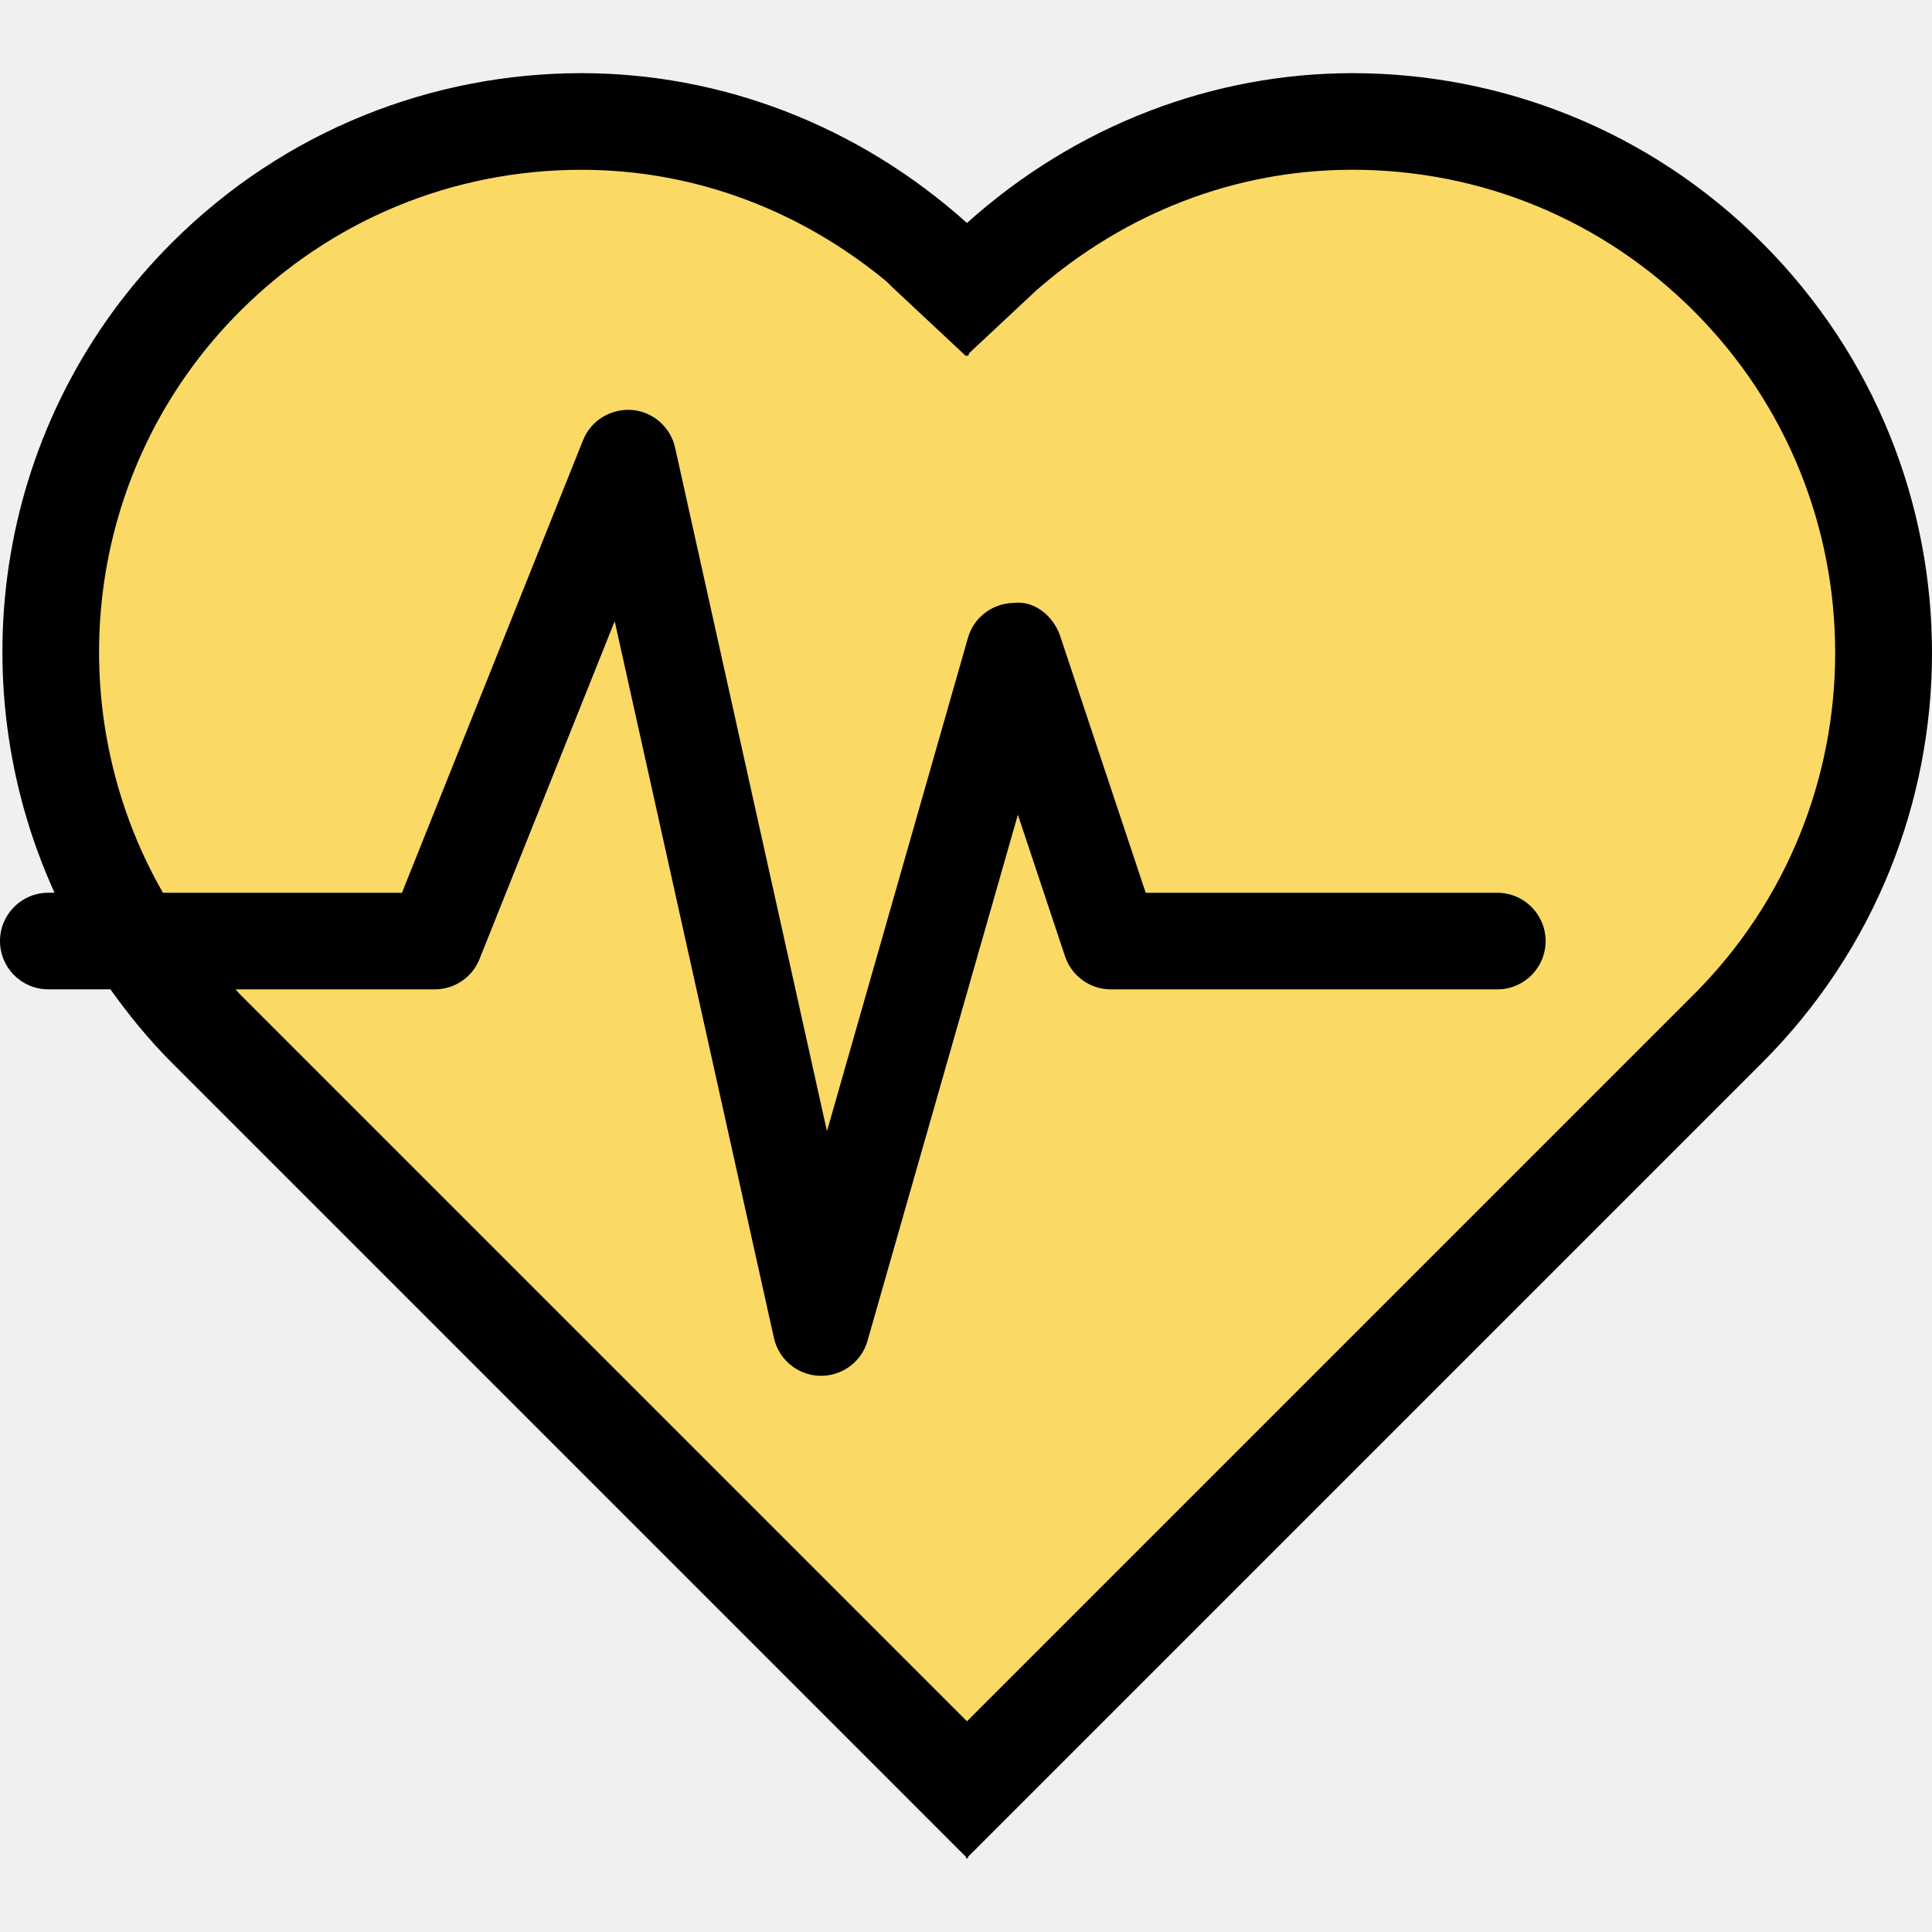
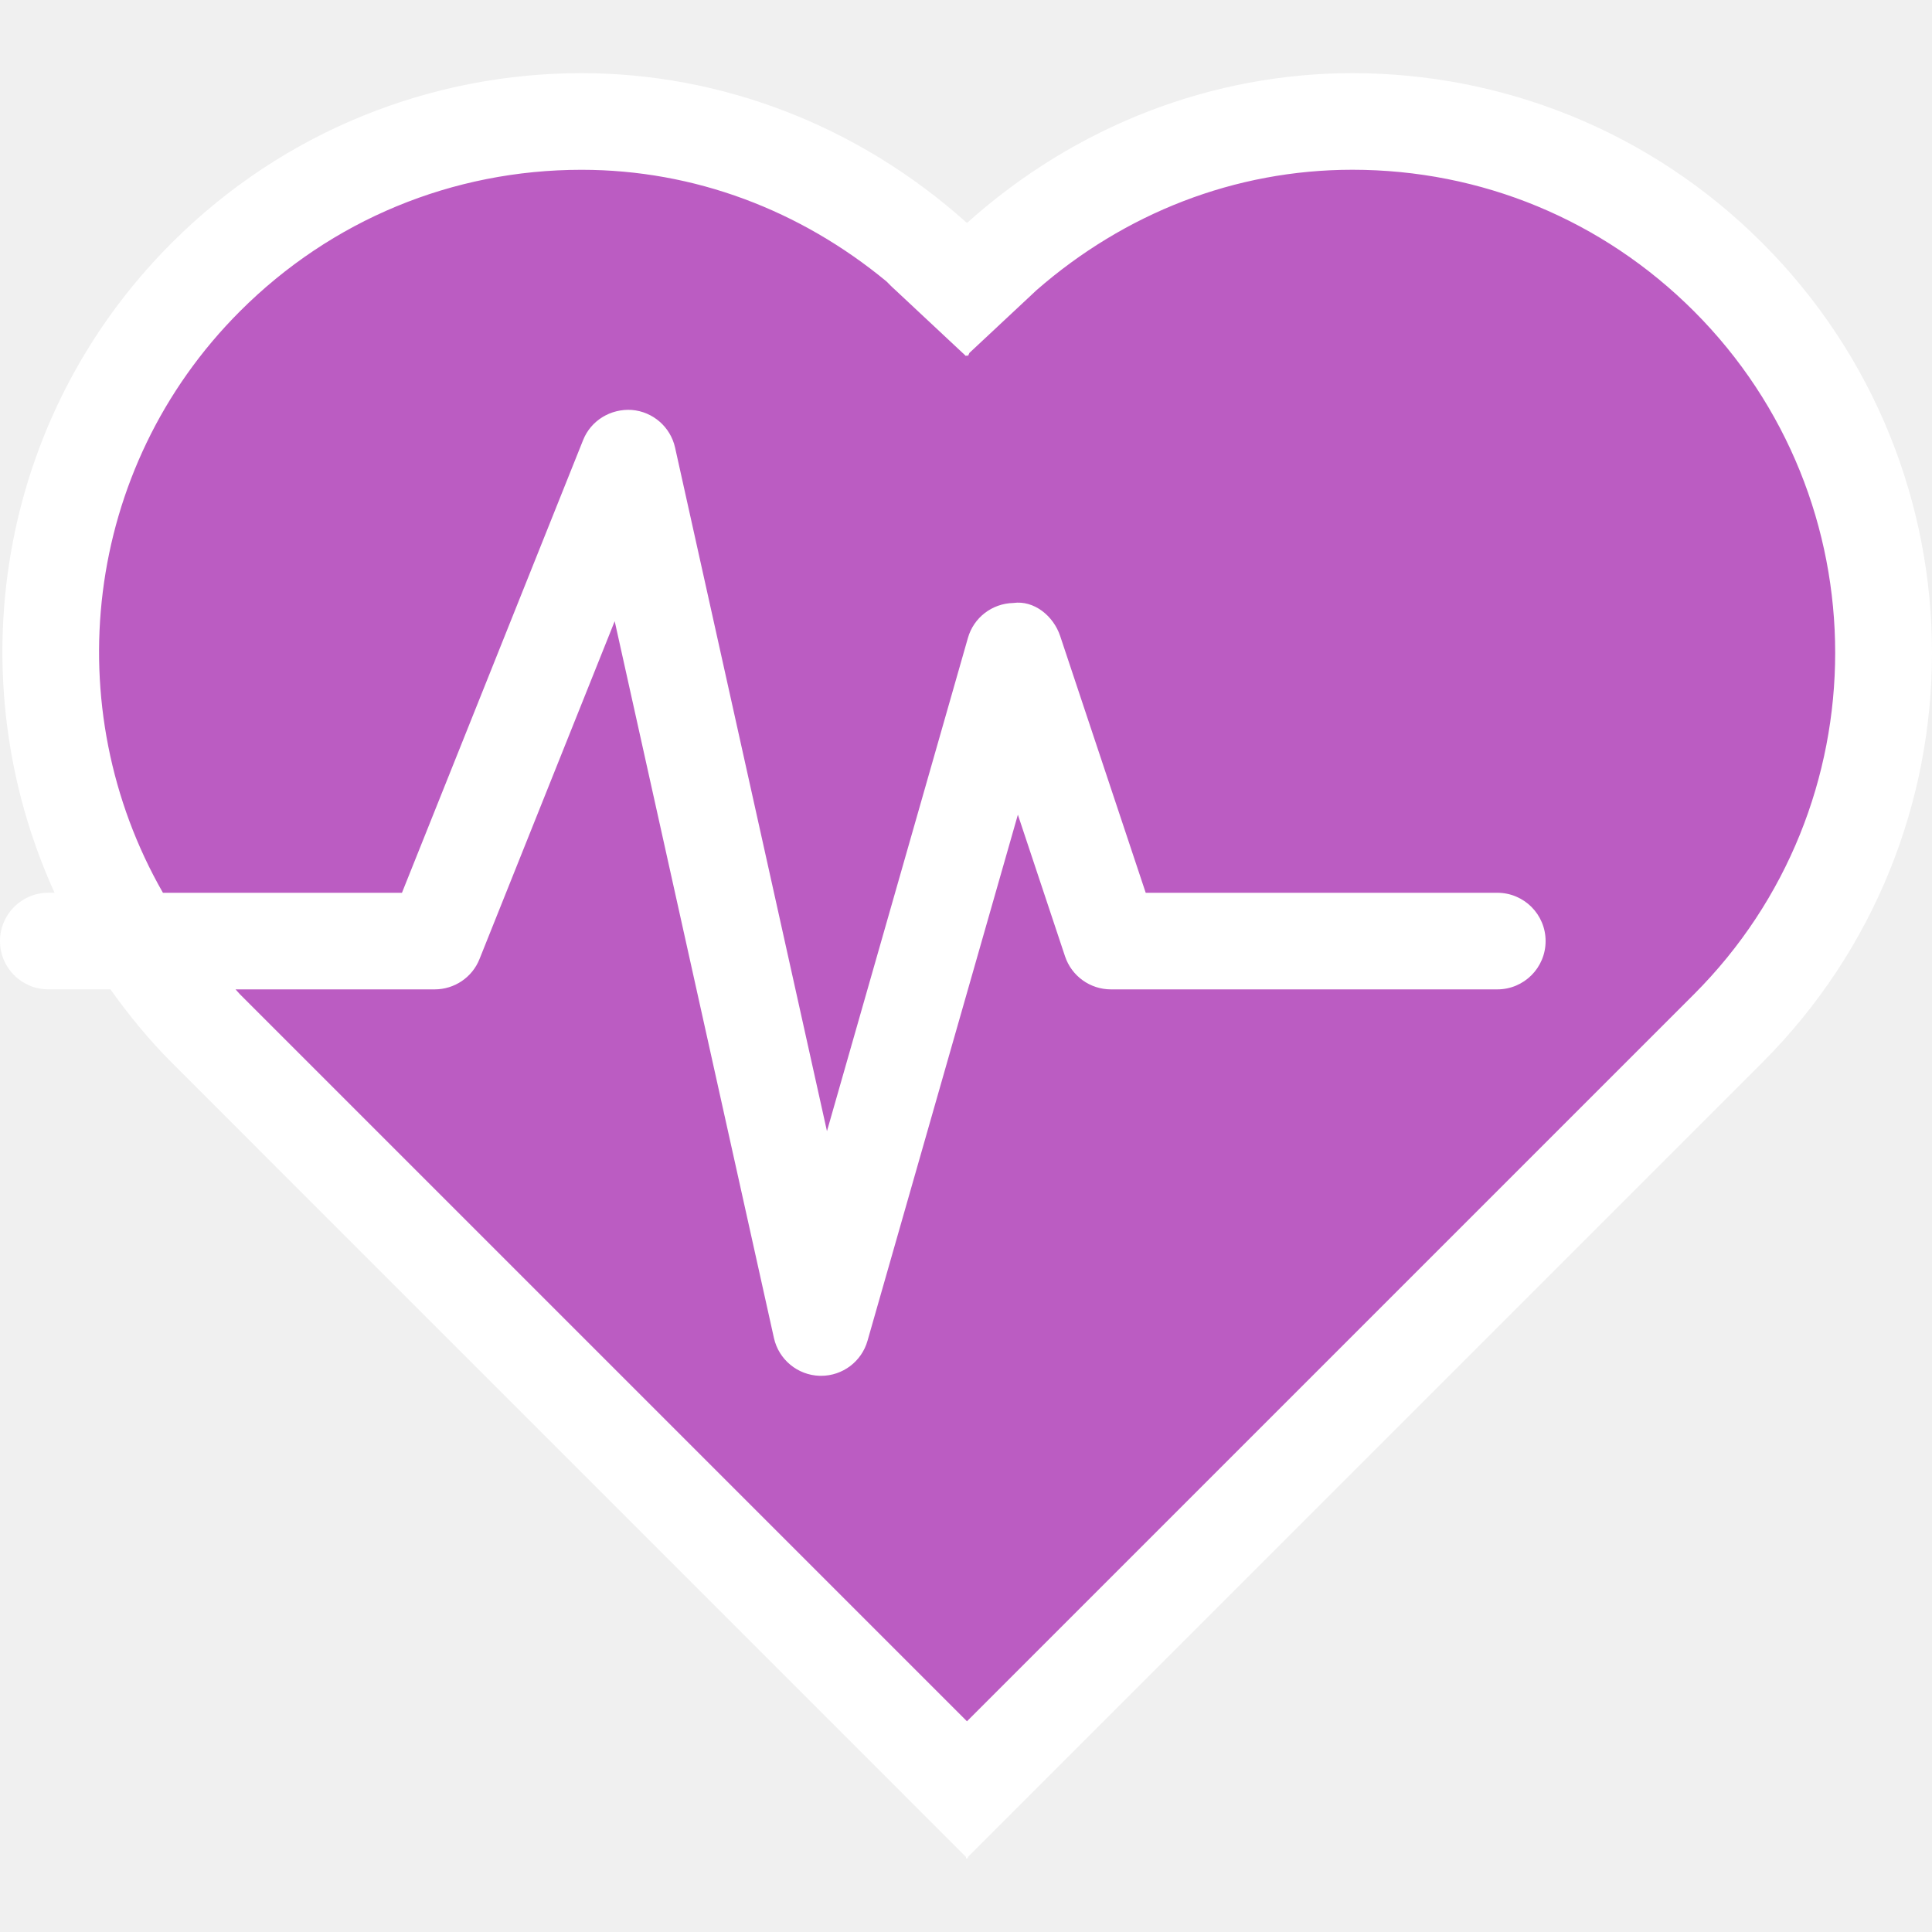
- <svg xmlns="http://www.w3.org/2000/svg" height="200px" width="200px" version="1.1" id="Layer_1" viewBox="0 0 511.998 511.998" xml:space="preserve" fill="#000000">
+ <svg xmlns="http://www.w3.org/2000/svg" height="200px" width="200px" version="1.1" id="Layer_1" viewBox="0 0 511.998 511.998" xml:space="preserve" fill="#fff">
  <g id="SVGRepo_bgCarrier" stroke-width="0" />
  <g id="SVGRepo_tracerCarrier" stroke-linecap="round" stroke-linejoin="round" />
  <g id="SVGRepo_iconCarrier">
-     <path style="fill:#FADA65;" d="M54.545,272.545c-26.556-26.556-41.182-61.918-41.182-99.558c0-37.649,14.626-73.011,41.182-99.558 c26.59-26.59,61.943-41.242,99.558-41.242c32.452,0,63.223,11.247,88.986,32.529l0.461,0.375l1.084,1.084 c0.35,0.358,0.691,0.717,1.092,1.067l10.274,9.6l9.967-9.318c26.223-22.895,58.931-35.337,92.433-35.337 c37.615,0,72.969,14.652,99.558,41.242c26.556,26.547,41.182,61.909,41.182,99.558c0,37.641-14.618,73.003-41.182,99.558 L256.256,474.256L54.545,272.545z" />
-     <path style="fill:#000000;" d="M467.012,64.374C437.018,34.38,397.713,19.387,358.4,19.387c-36.668,0-73.045,13.594-102.144,39.706 C227.149,32.98,190.78,19.387,154.112,19.387c-39.313,0-78.618,14.993-108.612,44.988c-46.583,46.583-56.815,115.584-31.044,172.211 H12.8c-7.074,0-12.8,5.726-12.8,12.8s5.726,12.8,12.8,12.8h16.461c4.847,6.775,10.155,13.321,16.239,19.405L256,492.108v0.503 l0.256-0.256l0.256,0.256v-0.503l210.5-210.509C526.993,221.61,526.993,124.364,467.012,64.374z M448.913,263.5L256.256,456.157 L63.599,263.5c-0.418-0.418-0.768-0.879-1.178-1.306H115.2c5.222,0,9.95-3.174,11.878-8.047l35.823-89.523l42.197,189.952 c1.271,5.726,6.272,9.847,12.126,10.027c0.128,0,0.247,0,0.375,0c5.7,0,10.726-3.772,12.297-9.276l39.851-139.426l12.501,37.547 c1.749,5.222,6.647,8.747,12.151,8.747h102.4c7.074,0,12.8-5.726,12.8-12.8s-5.726-12.8-12.8-12.8h-93.175l-22.673-68.053 c-1.775-5.325-6.929-9.523-12.425-8.747c-5.623,0.128-10.496,3.874-12.023,9.276l-37.35,130.697l-40.252-181.154 c-1.229-5.478-5.871-9.523-11.477-9.975c-5.572-0.375-10.829,2.773-12.902,8.004l-48,119.953H43.179 c-28.006-48.887-21.299-112.401,20.42-154.112c24.175-24.175,56.32-37.487,90.513-37.487c29.969,0,58.018,10.752,80.836,29.602 c0.768,0.768,1.485,1.527,2.355,2.287L256,94.369l0.256-0.239l0.256,0.239c0,0,0.145-0.316,0.393-0.845l17.809-16.649 c23.296-20.326,52.489-31.889,83.686-31.889c34.193,0,66.33,13.312,90.513,37.487C498.816,132.385,498.816,213.588,448.913,263.5z" />
+     <path style="fill:#bb5cc2;" d="M54.545,272.545c-26.556-26.556-41.182-61.918-41.182-99.558c0-37.649,14.626-73.011,41.182-99.558 c26.59-26.59,61.943-41.242,99.558-41.242c32.452,0,63.223,11.247,88.986,32.529l0.461,0.375l1.084,1.084 c0.35,0.358,0.691,0.717,1.092,1.067l10.274,9.6l9.967-9.318c26.223-22.895,58.931-35.337,92.433-35.337 c37.615,0,72.969,14.652,99.558,41.242c26.556,26.547,41.182,61.909,41.182,99.558c0,37.641-14.618,73.003-41.182,99.558 L256.256,474.256L54.545,272.545z" />
+     <path style="fill:#fff;" d="M467.012,64.374C437.018,34.38,397.713,19.387,358.4,19.387c-36.668,0-73.045,13.594-102.144,39.706 C227.149,32.98,190.78,19.387,154.112,19.387c-39.313,0-78.618,14.993-108.612,44.988c-46.583,46.583-56.815,115.584-31.044,172.211 H12.8c-7.074,0-12.8,5.726-12.8,12.8s5.726,12.8,12.8,12.8h16.461c4.847,6.775,10.155,13.321,16.239,19.405L256,492.108v0.503 l0.256-0.256l0.256,0.256v-0.503l210.5-210.509C526.993,221.61,526.993,124.364,467.012,64.374z M448.913,263.5L256.256,456.157 L63.599,263.5c-0.418-0.418-0.768-0.879-1.178-1.306H115.2c5.222,0,9.95-3.174,11.878-8.047l35.823-89.523l42.197,189.952 c1.271,5.726,6.272,9.847,12.126,10.027c0.128,0,0.247,0,0.375,0c5.7,0,10.726-3.772,12.297-9.276l39.851-139.426l12.501,37.547 c1.749,5.222,6.647,8.747,12.151,8.747h102.4c7.074,0,12.8-5.726,12.8-12.8s-5.726-12.8-12.8-12.8h-93.175l-22.673-68.053 c-1.775-5.325-6.929-9.523-12.425-8.747c-5.623,0.128-10.496,3.874-12.023,9.276l-37.35,130.697l-40.252-181.154 c-1.229-5.478-5.871-9.523-11.477-9.975c-5.572-0.375-10.829,2.773-12.902,8.004l-48,119.953H43.179 c-28.006-48.887-21.299-112.401,20.42-154.112c24.175-24.175,56.32-37.487,90.513-37.487c29.969,0,58.018,10.752,80.836,29.602 c0.768,0.768,1.485,1.527,2.355,2.287L256,94.369l0.256-0.239l0.256,0.239c0,0,0.145-0.316,0.393-0.845l17.809-16.649 c23.296-20.326,52.489-31.889,83.686-31.889c34.193,0,66.33,13.312,90.513,37.487C498.816,132.385,498.816,213.588,448.913,263.5z" />
  </g>
</svg>
